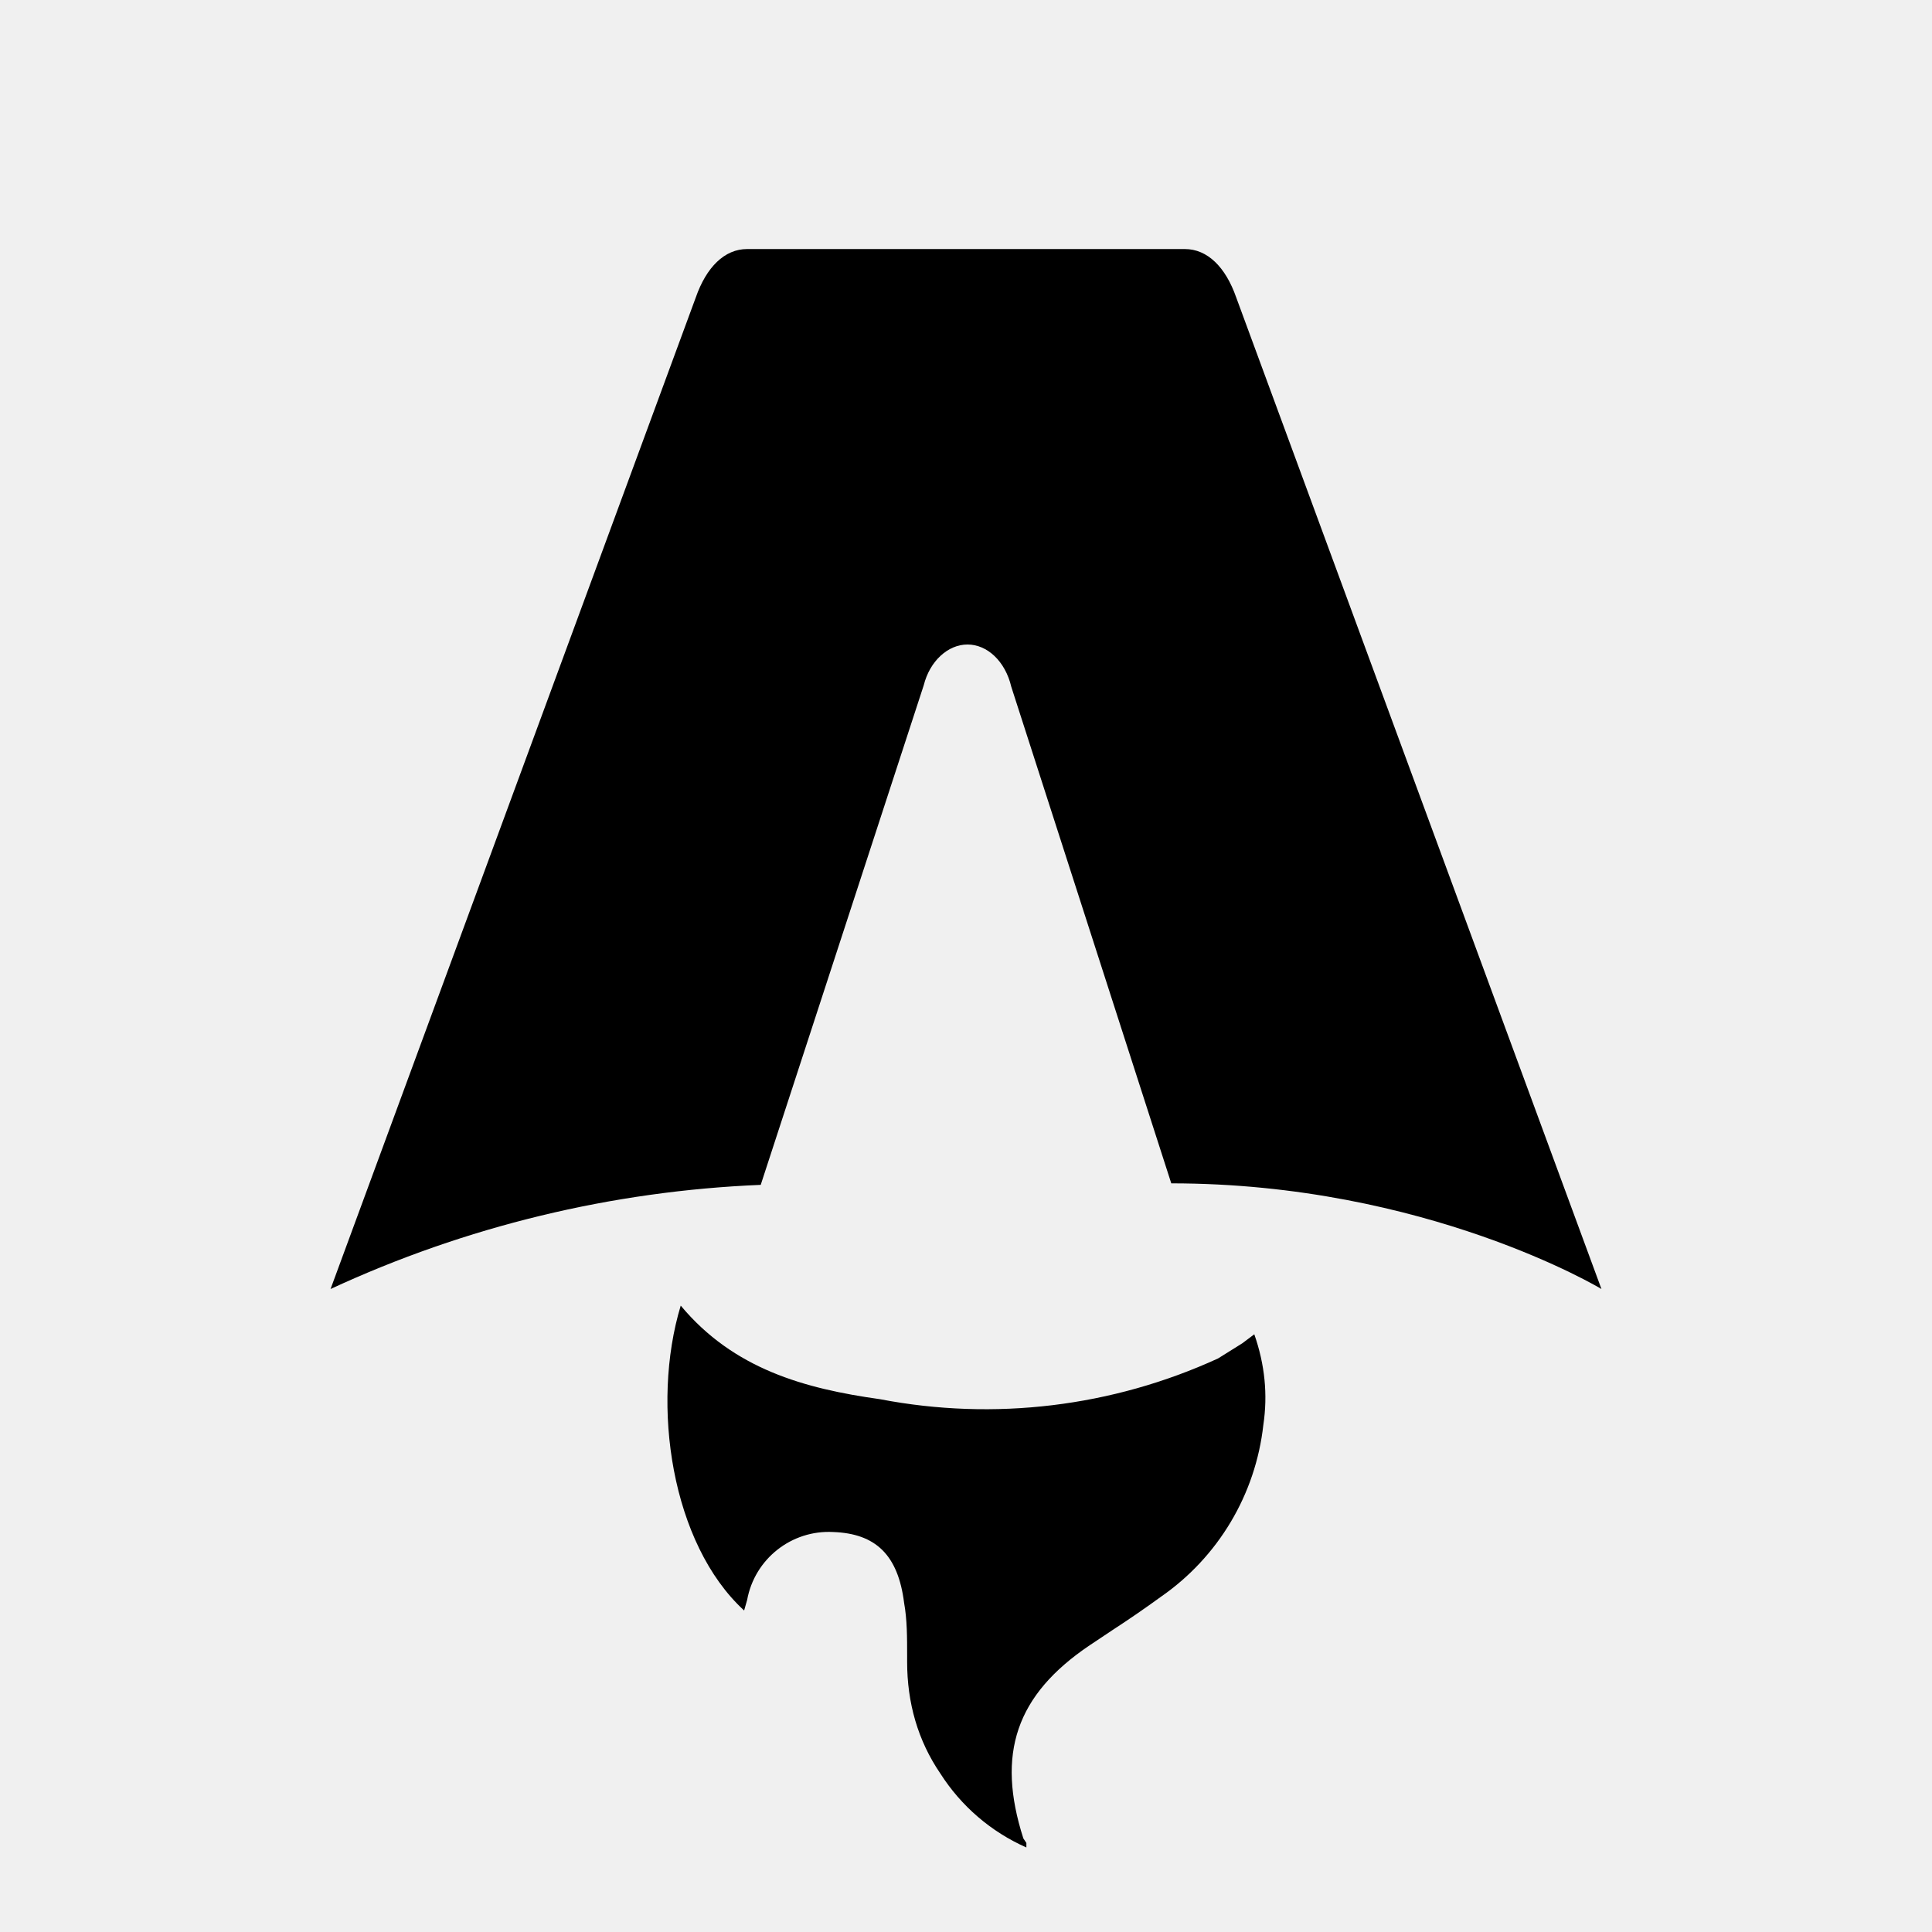
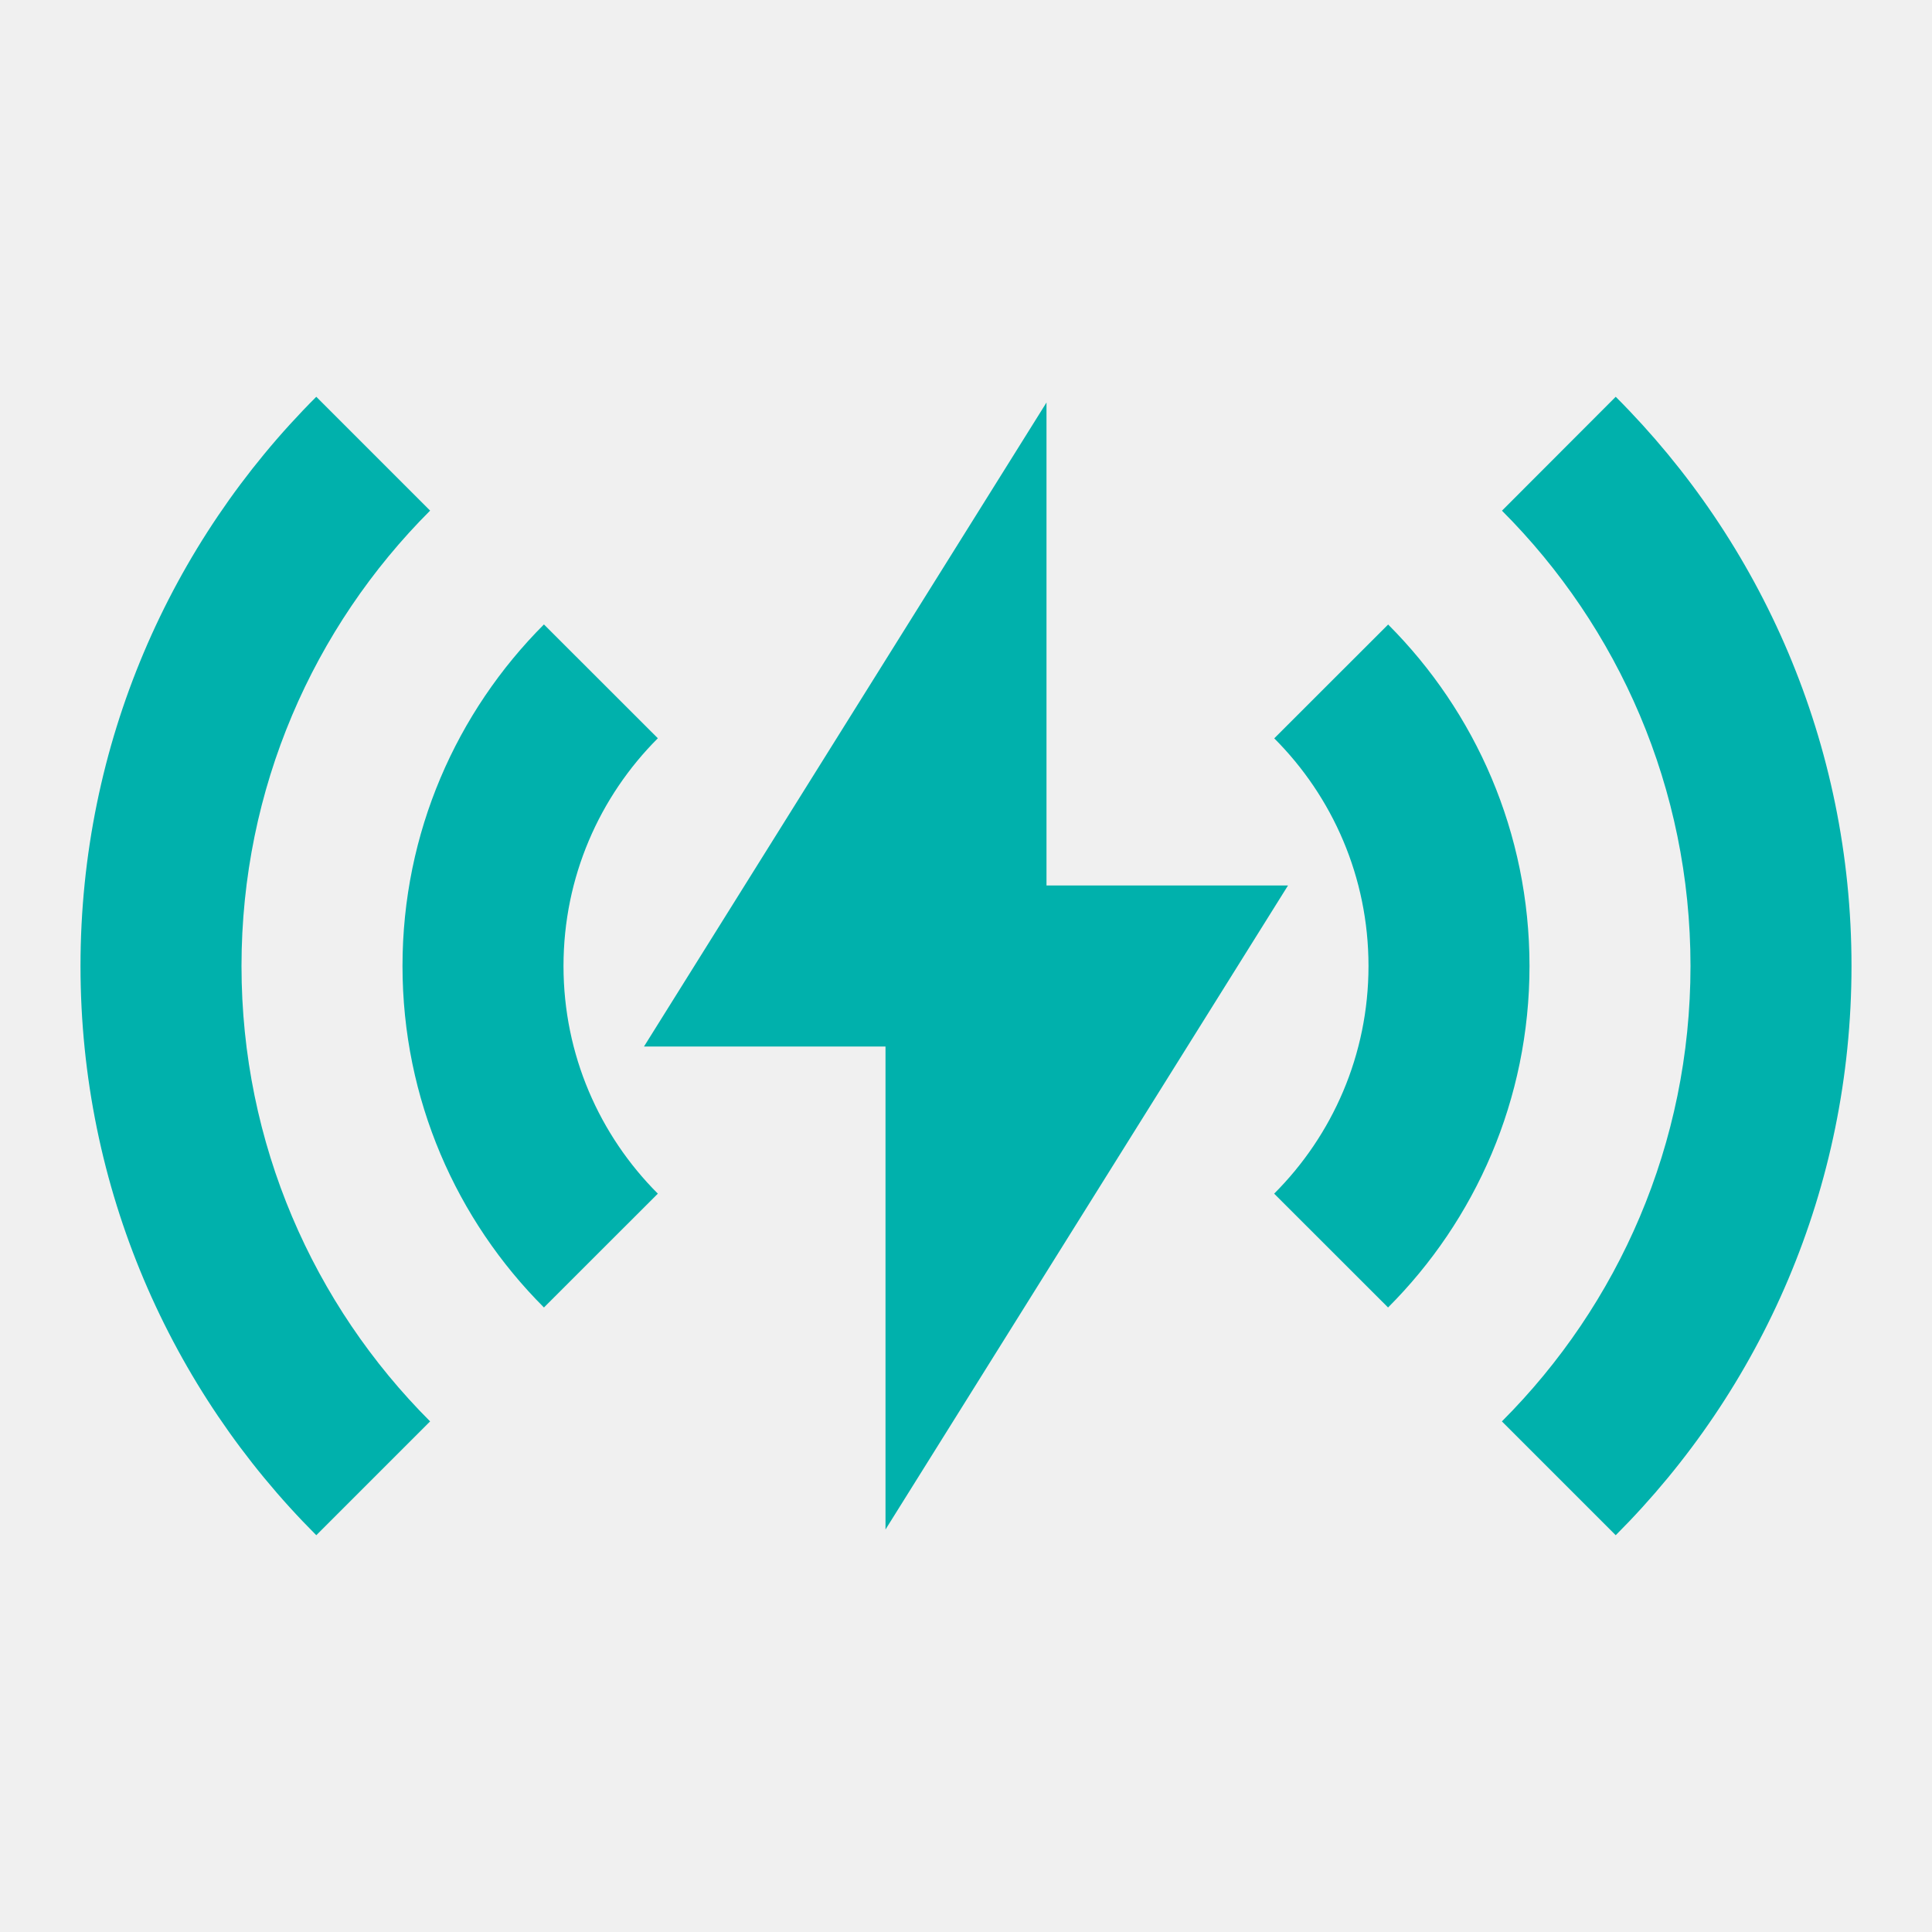
- <svg xmlns="http://www.w3.org/2000/svg" fill="none" viewBox="0 0 128 128">
-   <path d="M50.4 78.5a75.1 75.1 0 0 0-28.5 6.9l24.2-65.7c.7-2 1.9-3.2 3.4-3.2h29c1.5 0 2.7 1.2 3.4 3.2l24.2 65.7s-11.6-7-28.5-7L67 45.5c-.4-1.7-1.6-2.8-2.9-2.8-1.3 0-2.5 1.1-2.9 2.7L50.4 78.5Zm-1.1 28.2Zm-4.2-20.2c-2 6.6-.6 15.8 4.2 20.2a17.5 17.5 0 0 1 .2-.7 5.5 5.5 0 0 1 5.7-4.5c2.8.1 4.3 1.5 4.7 4.7.2 1.1.2 2.3.2 3.5v.4c0 2.7.7 5.2 2.2 7.4a13 13 0 0 0 5.7 4.9v-.3l-.2-.3c-1.8-5.6-.5-9.5 4.4-12.8l1.5-1a73 73 0 0 0 3.2-2.2 16 16 0 0 0 6.8-11.4c.3-2 .1-4-.6-6l-.8.6-1.6 1a37 37 0 0 1-22.4 2.7c-5-.7-9.7-2-13.2-6.2Z" />
-   <style>
-         path { fill: #000; }
-         @media (prefers-color-scheme: dark) {
-             path { fill: #FFF; }
-         }
-     </style>
+ <svg xmlns="http://www.w3.org/2000/svg" viewBox="0 0 24 24">
+   <path d="M3.929 4.929L5.343 6.343C3.895 7.791 3 9.791 3 12C3 14.209 3.895 16.209 5.343 17.657L3.929 19.071C2.119 17.261 1 14.761 1 12C1 9.238 2.119 6.738 3.929 4.929ZM20.071 4.929C21.881 6.738 23 9.238 23 12C23 14.761 21.881 17.261 20.071 19.071L18.657 17.657C20.105 16.209 21 14.209 21 12C21 9.791 20.105 7.792 18.658 6.344L20.071 4.929ZM13 5V11H16L11 19V13H8L13 5ZM6.757 7.757L8.172 9.171C7.448 9.895 7 10.895 7 12C7 13.104 7.448 14.104 8.172 14.828L6.757 16.242C5.672 15.157 5 13.657 5 12C5 10.343 5.672 8.843 6.757 7.757ZM17.244 7.758C18.329 8.844 19 10.344 19 12C19 13.657 18.328 15.157 17.243 16.242L15.828 14.828C16.552 14.104 17 13.104 17 12C17 10.896 16.553 9.896 15.829 9.172L17.244 7.758Z" fill="rgba(0,177,172,1)" />
</svg>
